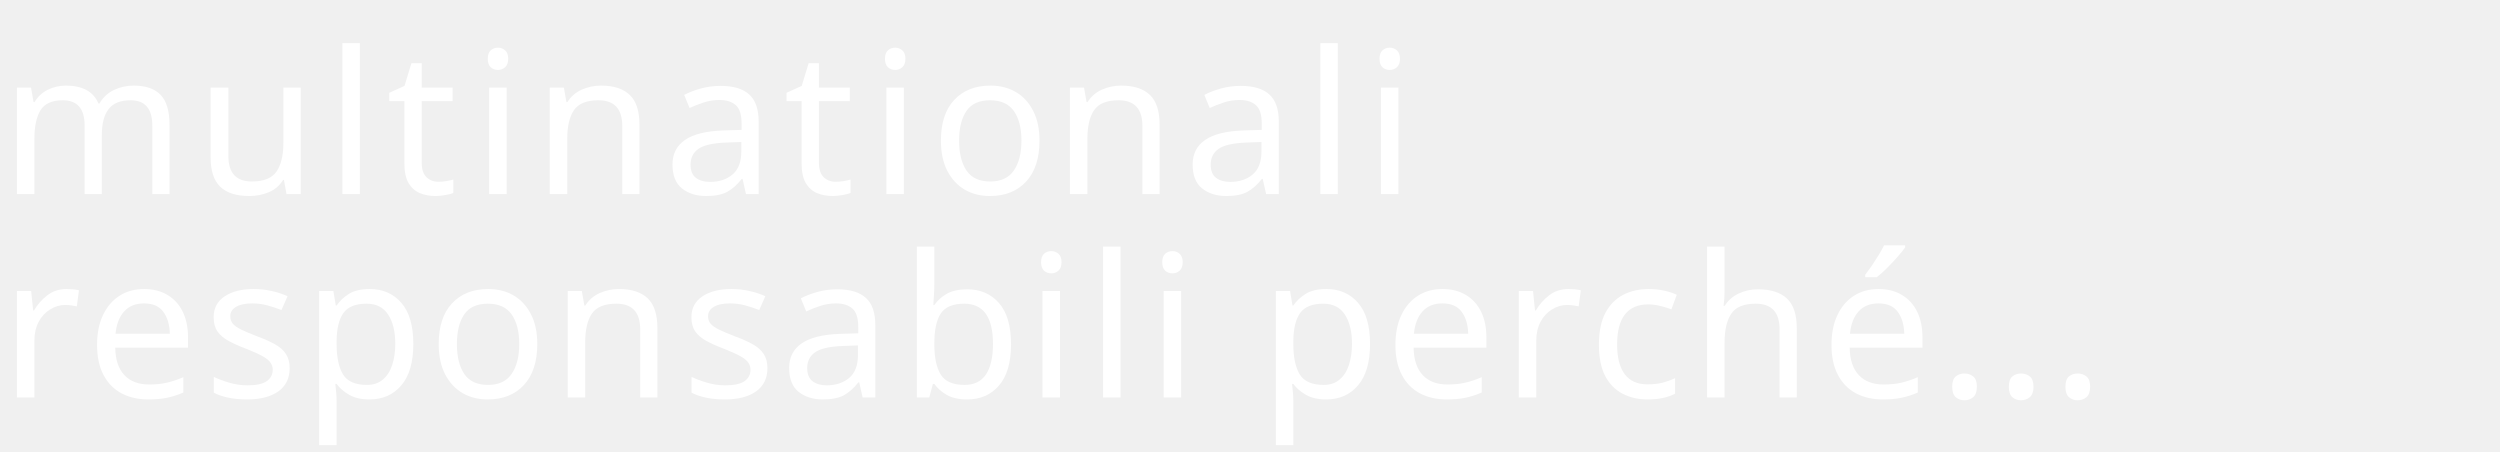
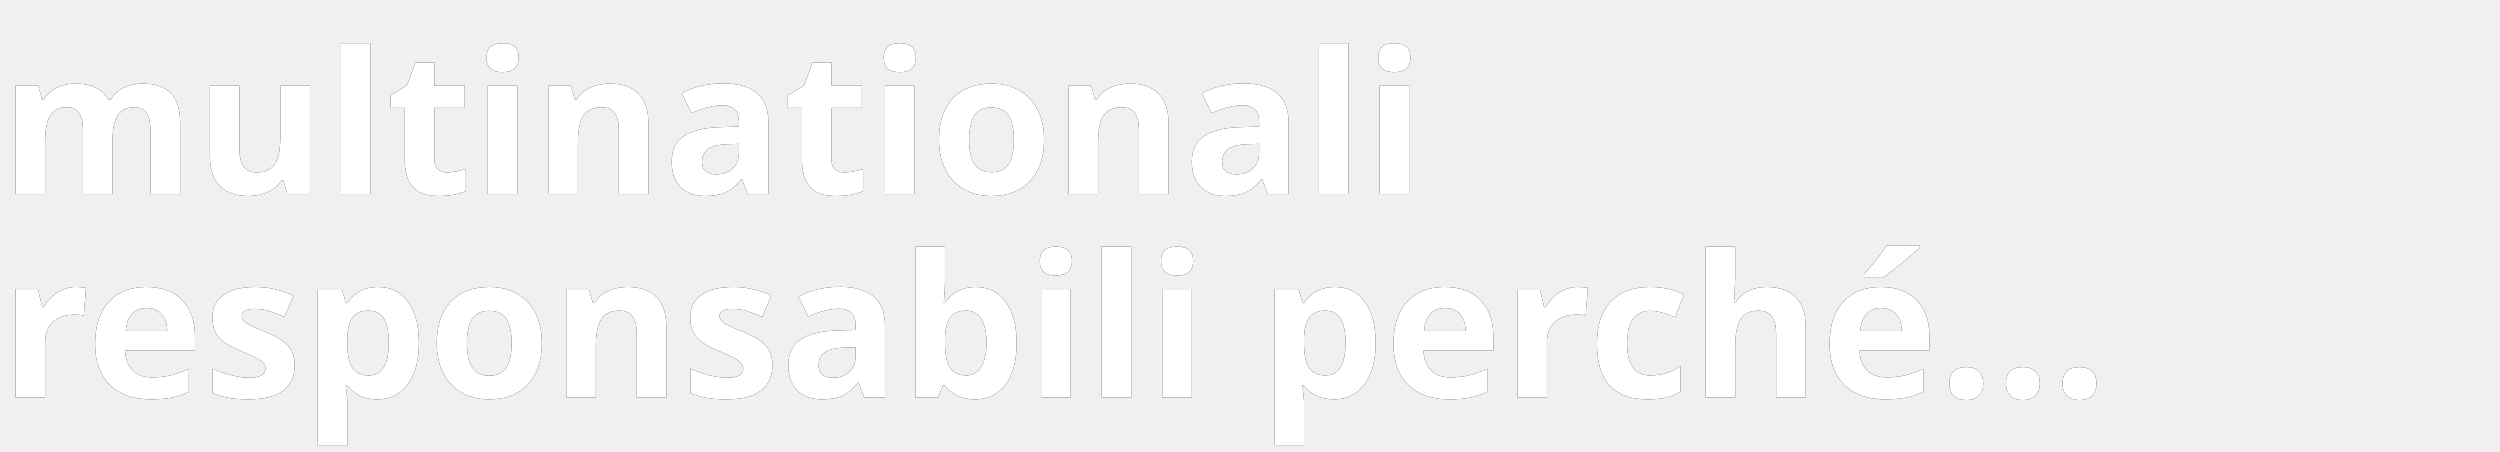
<svg xmlns="http://www.w3.org/2000/svg" xmlns:xlink="http://www.w3.org/1999/xlink" width="277px" height="50px" viewBox="0 0 277 50" version="1.1">
  <defs>
-     <text id="string" transform="matrix(1.0 0.0 0.0 1.0 -1.0 -2.5)">
-       <tspan x="1.0" y="24.0" font-family="OpenSansBold, OpenSansBold" font-size="22" text-decoration="none" fill="#ffffff">m</tspan>
-       <tspan x="22.603" y="24.0" font-family="OpenSansBold, OpenSansBold" font-size="22" text-decoration="none" fill="#ffffff">u</tspan>
-       <tspan x="37.062" y="24.0" font-family="OpenSansBold, OpenSansBold" font-size="22" text-decoration="none" fill="#ffffff">l</tspan>
-       <tspan x="43.775" y="24.0" font-family="OpenSansBold, OpenSansBold" font-size="22" text-decoration="none" fill="#ffffff">t</tspan>
-       <tspan x="53.325" y="24.0" font-family="OpenSansBold, OpenSansBold" font-size="22" text-decoration="none" fill="#ffffff">i</tspan>
-       <tspan x="60.039" y="24.0" font-family="OpenSansBold, OpenSansBold" font-size="22" text-decoration="none" fill="#ffffff">n</tspan>
-       <tspan x="74.498" y="24.0" font-family="OpenSansBold, OpenSansBold" font-size="22" text-decoration="none" fill="#ffffff">a</tspan>
-       <tspan x="87.786" y="24.0" font-family="OpenSansBold, OpenSansBold" font-size="22" text-decoration="none" fill="#ffffff">t</tspan>
-       <tspan x="97.336" y="24.0" font-family="OpenSansBold, OpenSansBold" font-size="22" text-decoration="none" fill="#ffffff">i</tspan>
-       <tspan x="104.05" y="24.0" font-family="OpenSansBold, OpenSansBold" font-size="22" text-decoration="none" fill="#ffffff">o</tspan>
-       <tspan x="117.671" y="24.0" font-family="OpenSansBold, OpenSansBold" font-size="22" text-decoration="none" fill="#ffffff">n</tspan>
-       <tspan x="132.13" y="24.0" font-family="OpenSansBold, OpenSansBold" font-size="22" text-decoration="none" fill="#ffffff">a</tspan>
-       <tspan x="145.418" y="24.0" font-family="OpenSansBold, OpenSansBold" font-size="22" text-decoration="none" fill="#ffffff">l</tspan>
-       <tspan x="152.132" y="24.0" font-family="OpenSansBold, OpenSansBold" font-size="22" text-decoration="none" fill="#ffffff">i</tspan>
-       <tspan x="1.0" y="46.536" font-family="OpenSansBold, OpenSansBold" font-size="22" text-decoration="none" fill="#ffffff">r</tspan>
-       <tspan x="10.55" y="46.536" font-family="OpenSansBold, OpenSansBold" font-size="22" text-decoration="none" fill="#ffffff">e</tspan>
-       <tspan x="23.548" y="46.536" font-family="OpenSansBold, OpenSansBold" font-size="22" text-decoration="none" fill="#ffffff">s</tspan>
-       <tspan x="34.483" y="46.536" font-family="OpenSansBold, OpenSansBold" font-size="22" text-decoration="none" fill="#ffffff">p</tspan>
-       <tspan x="48.405" y="46.536" font-family="OpenSansBold, OpenSansBold" font-size="22" text-decoration="none" fill="#ffffff">o</tspan>
-       <tspan x="62.026" y="46.536" font-family="OpenSansBold, OpenSansBold" font-size="22" text-decoration="none" fill="#ffffff">n</tspan>
-       <tspan x="76.485" y="46.536" font-family="OpenSansBold, OpenSansBold" font-size="22" text-decoration="none" fill="#ffffff">s</tspan>
-       <tspan x="87.421" y="46.536" font-family="OpenSansBold, OpenSansBold" font-size="22" text-decoration="none" fill="#ffffff">a</tspan>
-       <tspan x="100.709" y="46.536" font-family="OpenSansBold, OpenSansBold" font-size="22" text-decoration="none" fill="#ffffff">b</tspan>
-       <tspan x="114.631" y="46.536" font-family="OpenSansBold, OpenSansBold" font-size="22" text-decoration="none" fill="#ffffff">i</tspan>
-       <tspan x="121.345" y="46.536" font-family="OpenSansBold, OpenSansBold" font-size="22" text-decoration="none" fill="#ffffff">l</tspan>
-       <tspan x="128.059" y="46.536" font-family="OpenSansBold, OpenSansBold" font-size="22" text-decoration="none" fill="#ffffff">i</tspan>
-       <tspan x="134.772" y="46.536" font-family="OpenSansBold, OpenSansBold" font-size="22" text-decoration="none" fill="#ffffff"> </tspan>
-       <tspan x="140.487" y="46.536" font-family="OpenSansBold, OpenSansBold" font-size="22" text-decoration="none" fill="#ffffff">p</tspan>
-       <tspan x="154.409" y="46.536" font-family="OpenSansBold, OpenSansBold" font-size="22" text-decoration="none" fill="#ffffff">e</tspan>
-       <tspan x="167.407" y="46.536" font-family="OpenSansBold, OpenSansBold" font-size="22" text-decoration="none" fill="#ffffff">r</tspan>
-       <tspan x="176.957" y="46.536" font-family="OpenSansBold, OpenSansBold" font-size="22" text-decoration="none" fill="#ffffff">c</tspan>
-       <tspan x="188.269" y="46.536" font-family="OpenSansBold, OpenSansBold" font-size="22" text-decoration="none" fill="#ffffff">h</tspan>
-       <tspan x="202.728" y="46.536" font-family="OpenSansBold, OpenSansBold" font-size="22" text-decoration="none" fill="#ffffff">é</tspan>
-       <tspan x="215.726" y="46.536" font-family="OpenSansBold, OpenSansBold" font-size="22" text-decoration="none" fill="#ffffff">.</tspan>
-       <tspan x="221.999" y="46.536" font-family="OpenSansBold, OpenSansBold" font-size="22" text-decoration="none" fill="#ffffff">.</tspan>
-       <tspan x="228.272" y="46.536" font-family="OpenSansBold, OpenSansBold" font-size="22" text-decoration="none" fill="#ffffff">.</tspan>
+     <path id="path" d="M228.529 42.5 C228.529 41.898 228.69 41.443 229.013 41.135 229.335 40.827 229.804 40.673 230.42 40.673 231.014 40.673 231.474 40.831 231.8 41.146 232.126 41.461 232.289 41.912 232.289 42.5 232.289 43.065 232.124 43.511 231.795 43.837 231.465 44.163 231.007 44.326 230.42 44.326 229.818 44.326 229.353 44.166 229.023 43.848 228.694 43.529 228.529 43.08 228.529 42.5 Z" />
+   </defs>
+   <use id="-" xlink:href="#path" fill="#000000" fill-opacity="1" stroke="none" />
+   <use id="--1" xlink:href="#path" fill="#ffffff" fill-opacity="1" stroke="none" />
+   <defs>
+     <path id="path-1" d="M222.256 42.5 C222.256 41.898 222.417 41.443 222.739 41.135 223.062 40.827 223.531 40.673 224.146 40.673 224.741 40.673 225.201 40.831 225.527 41.146 225.853 41.461 226.016 41.912 226.016 42.5 226.016 43.065 225.851 43.511 225.521 43.837 225.192 44.163 224.734 44.326 224.146 44.326 223.545 44.326 223.079 44.166 222.75 43.848 222.421 43.529 222.256 43.08 222.256 42.5 Z" />
+   </defs>
+   <use id="--2" xlink:href="#path-1" fill="#000000" fill-opacity="1" stroke="none" />
+   <use id="--3" xlink:href="#path-1" fill="#ffffff" fill-opacity="1" stroke="none" />
+   <defs>
+     <path id="path-2" d="M215.982 42.5 C215.982 41.898 216.143 41.443 216.466 41.135 216.788 40.827 217.257 40.673 217.873 40.673 218.467 40.673 218.927 40.831 219.253 41.146 219.579 41.461 219.742 41.912 219.742 42.5 219.742 43.065 219.577 43.511 219.248 43.837 218.919 44.163 218.46 44.326 217.873 44.326 217.271 44.326 216.806 44.166 216.477 43.848 216.147 43.529 215.982 43.08 215.982 42.5 Z" />
+   </defs>
+   <use id="--4" xlink:href="#path-2" fill="#000000" fill-opacity="1" stroke="none" />
+   <use id="--5" xlink:href="#path-2" fill="#ffffff" fill-opacity="1" stroke="none" />
+   <defs>
+     <path id="path-3" d="M208.42 34.131 C207.725 34.131 207.181 34.351 206.787 34.792 206.393 35.232 206.168 35.857 206.11 36.666 L210.708 36.666 C210.694 35.857 210.482 35.232 210.074 34.792 209.666 34.351 209.115 34.131 208.42 34.131 Z M208.882 44.25 C206.948 44.25 205.437 43.717 204.349 42.65 203.26 41.583 202.716 40.072 202.716 38.117 202.716 36.104 203.219 34.548 204.225 33.449 205.231 32.35 206.622 31.8 208.398 31.8 210.096 31.8 211.417 32.284 212.362 33.25 213.308 34.217 213.78 35.553 213.78 37.257 L213.78 38.847 206.035 38.847 C206.071 39.778 206.347 40.505 206.862 41.028 207.378 41.551 208.101 41.812 209.032 41.812 209.755 41.812 210.439 41.737 211.084 41.586 211.729 41.436 212.402 41.196 213.104 40.867 L213.104 43.402 C212.531 43.688 211.918 43.901 211.267 44.041 210.615 44.181 209.82 44.25 208.882 44.25 Z M206.529 30.704 L206.529 30.414 C207.761 28.982 208.602 27.904 209.054 27.181 L212.728 27.181 212.728 27.407 C212.355 27.779 211.719 28.332 210.821 29.066 209.922 29.8 209.218 30.346 208.71 30.704 Z" />
+   </defs>
+   <use id="é" xlink:href="#path-3" fill="#000000" fill-opacity="1" stroke="none" />
+   <use id="é-1" xlink:href="#path-3" fill="#ffffff" fill-opacity="1" stroke="none" />
+   <defs>
+     <path id="path-4" d="M200.073 44.036 L196.797 44.036 196.797 37.021 C196.797 35.288 196.152 34.421 194.863 34.421 193.947 34.421 193.284 34.733 192.876 35.356 192.468 35.979 192.264 36.989 192.264 38.385 L192.264 44.036 188.987 44.036 188.987 27.321 192.264 27.321 192.264 30.726 C192.264 30.991 192.239 31.614 192.188 32.595 L192.113 33.562 192.285 33.562 C193.016 32.388 194.176 31.8 195.766 31.8 197.176 31.8 198.247 32.18 198.978 32.939 199.708 33.698 200.073 34.787 200.073 36.205 Z" />
+   </defs>
+   <use id="h" xlink:href="#path-4" fill="#000000" fill-opacity="1" stroke="none" />
+   <use id="h-1" xlink:href="#path-4" fill="#ffffff" fill-opacity="1" stroke="none" />
+   <defs>
+     <path id="path-5" d="M182.553 44.25 C178.814 44.25 176.945 42.199 176.945 38.095 176.945 36.054 177.454 34.495 178.471 33.417 179.488 32.339 180.945 31.8 182.843 31.8 184.232 31.8 185.478 32.072 186.581 32.617 L185.614 35.152 C185.099 34.944 184.619 34.774 184.175 34.641 183.731 34.509 183.287 34.443 182.843 34.443 181.138 34.443 180.286 35.653 180.286 38.074 180.286 40.423 181.138 41.597 182.843 41.597 183.473 41.597 184.057 41.513 184.594 41.345 185.131 41.176 185.668 40.913 186.205 40.555 L186.205 43.359 C185.675 43.695 185.14 43.928 184.599 44.057 184.058 44.186 183.376 44.25 182.553 44.25 Z" />
+   </defs>
+   <use id="c" xlink:href="#path-5" fill="#000000" fill-opacity="1" stroke="none" />
+   <use id="c-1" xlink:href="#path-5" fill="#ffffff" fill-opacity="1" stroke="none" />
+   <defs>
+     <path id="path-6" d="M174.829 31.8 C175.273 31.8 175.642 31.832 175.936 31.897 L175.688 34.969 C175.423 34.898 175.101 34.862 174.722 34.862 173.676 34.862 172.861 35.13 172.278 35.667 171.694 36.204 171.402 36.956 171.402 37.923 L171.402 44.036 168.126 44.036 168.126 32.026 170.607 32.026 171.091 34.045 171.252 34.045 C171.624 33.372 172.127 32.83 172.761 32.418 173.395 32.006 174.084 31.8 174.829 31.8 Z" />
+   </defs>
+   <use id="r" xlink:href="#path-6" fill="#000000" fill-opacity="1" stroke="none" />
+   <use id="r-1" xlink:href="#path-6" fill="#ffffff" fill-opacity="1" stroke="none" />
+   <defs>
+     <path id="path-7" d="M160.102 34.131 C159.407 34.131 158.863 34.351 158.469 34.792 158.075 35.232 157.849 35.857 157.792 36.666 L162.39 36.666 C162.375 35.857 162.164 35.232 161.756 34.792 161.348 34.351 160.796 34.131 160.102 34.131 Z M160.563 44.25 C158.63 44.25 157.119 43.717 156.03 42.65 154.942 41.583 154.397 40.072 154.397 38.117 154.397 36.104 154.901 34.548 155.907 33.449 156.913 32.35 158.304 31.8 160.08 31.8 161.777 31.8 163.099 32.284 164.044 33.25 164.989 34.217 165.462 35.553 165.462 37.257 L165.462 38.847 157.717 38.847 C157.753 39.778 158.028 40.505 158.544 41.028 159.06 41.551 159.783 41.812 160.714 41.812 161.437 41.812 162.121 41.737 162.766 41.586 163.41 41.436 164.083 41.196 164.785 40.867 L164.785 43.402 C164.212 43.688 163.6 43.901 162.948 44.041 162.297 44.181 161.502 44.25 160.563 44.25 Z" />
+   </defs>
+   <use id="e" xlink:href="#path-7" fill="#000000" fill-opacity="1" stroke="none" />
+   <use id="e-1" xlink:href="#path-7" fill="#ffffff" fill-opacity="1" stroke="none" />
+   <defs>
+     <path id="path-8" d="M147.802 44.25 C146.391 44.25 145.284 43.738 144.482 42.714 L144.311 42.714 C144.425 43.717 144.482 44.297 144.482 44.454 L144.482 49.321 141.206 49.321 141.206 32.026 143.87 32.026 144.332 33.583 144.482 33.583 C145.249 32.395 146.384 31.8 147.888 31.8 149.306 31.8 150.416 32.348 151.218 33.444 152.02 34.539 152.421 36.061 152.421 38.009 152.421 39.291 152.233 40.405 151.857 41.35 151.481 42.295 150.946 43.015 150.251 43.509 149.556 44.003 148.74 44.25 147.802 44.25 Z M146.835 34.421 C146.026 34.421 145.435 34.67 145.063 35.168 144.69 35.666 144.497 36.487 144.482 37.633 L144.482 37.988 C144.482 39.277 144.674 40.201 145.057 40.759 145.44 41.318 146.047 41.597 146.878 41.597 148.346 41.597 149.08 40.387 149.08 37.966 149.08 36.785 148.899 35.898 148.538 35.307 148.176 34.717 147.608 34.421 146.835 34.421 Z" />
+   </defs>
+   <use id="p" xlink:href="#path-8" fill="#000000" fill-opacity="1" stroke="none" />
+   <use id="p-1" xlink:href="#path-8" fill="#ffffff" fill-opacity="1" stroke="none" />
+   <defs>
+     <text id="string" transform="matrix(1.0 0.0 0.0 1.0 129.2725 20.03551)">
+       <tspan x="4.5" y="24.0" font-family="OpenSansBold, OpenSansBold" font-size="22" text-decoration="none"> </tspan>
    </text>
  </defs>
-   <use id="multinationali-responsabili-perché---" xlink:href="#string" />
+   <use id="--6" xlink:href="#string" fill="#ffffff" fill-opacity="1" stroke="none" />
+   <defs>
+     <path id="path-9" d="M128.638 28.921 C128.638 27.854 129.232 27.321 130.421 27.321 131.61 27.321 132.204 27.854 132.204 28.921 132.204 29.43 132.055 29.826 131.758 30.108 131.461 30.391 131.015 30.533 130.421 30.533 129.232 30.533 128.638 29.996 128.638 28.921 Z M132.054 44.036 L128.777 44.036 128.777 32.026 132.054 32.026 Z" />
+   </defs>
+   <use id="i" xlink:href="#path-9" fill="#000000" fill-opacity="1" stroke="none" />
+   <use id="i-1" xlink:href="#path-9" fill="#ffffff" fill-opacity="1" stroke="none" />
+   <defs>
+     <path id="path-10" d="M125.34 44.036 L122.063 44.036 122.063 27.321 125.34 27.321 Z" />
+   </defs>
+   <use id="l" xlink:href="#path-10" fill="#000000" fill-opacity="1" stroke="none" />
+   <use id="l-1" xlink:href="#path-10" fill="#ffffff" fill-opacity="1" stroke="none" />
+   <defs>
+     <path id="path-11" d="M115.21 28.921 C115.21 27.854 115.804 27.321 116.993 27.321 118.182 27.321 118.776 27.854 118.776 28.921 118.776 29.43 118.628 29.826 118.331 30.108 118.033 30.391 117.588 30.533 116.993 30.533 115.804 30.533 115.21 29.996 115.21 28.921 Z M118.626 44.036 L115.35 44.036 115.35 32.026 118.626 32.026 Z" />
+   </defs>
+   <use id="i-2" xlink:href="#path-11" fill="#000000" fill-opacity="1" stroke="none" />
+   <use id="i-3" xlink:href="#path-11" fill="#ffffff" fill-opacity="1" stroke="none" />
+   <defs>
+     <path id="path-12" d="M108.109 31.8 C109.527 31.8 110.637 32.354 111.439 33.46 112.241 34.566 112.643 36.083 112.643 38.009 112.643 39.993 112.229 41.529 111.402 42.618 110.575 43.706 109.448 44.25 108.023 44.25 106.613 44.25 105.506 43.739 104.704 42.714 L104.479 42.714 103.931 44.036 101.428 44.036 101.428 27.321 104.704 27.321 104.704 31.209 C104.704 31.704 104.661 32.495 104.575 33.583 L104.704 33.583 C105.47 32.395 106.605 31.8 108.109 31.8 Z M107.057 34.421 C106.247 34.421 105.656 34.67 105.284 35.168 104.912 35.666 104.718 36.488 104.704 37.633 L104.704 37.988 C104.704 39.277 104.896 40.201 105.279 40.759 105.662 41.318 106.269 41.597 107.1 41.597 107.773 41.597 108.308 41.287 108.706 40.668 109.103 40.049 109.302 39.148 109.302 37.966 109.302 36.785 109.101 35.898 108.7 35.308 108.299 34.717 107.751 34.421 107.057 34.421 Z" />
+   </defs>
+   <use id="b" xlink:href="#path-12" fill="#000000" fill-opacity="1" stroke="none" />
+   <use id="b-1" xlink:href="#path-12" fill="#ffffff" fill-opacity="1" stroke="none" />
+   <defs>
+     <path id="path-13" d="M95.767 44.036 L95.133 42.403 95.047 42.403 C94.495 43.097 93.928 43.579 93.344 43.848 92.76 44.116 92 44.25 91.062 44.25 89.908 44.25 89.001 43.921 88.338 43.262 87.676 42.603 87.345 41.665 87.345 40.448 87.345 39.173 87.79 38.233 88.682 37.628 89.574 37.023 90.918 36.688 92.716 36.623 L94.8 36.559 94.8 36.033 C94.8 34.815 94.177 34.206 92.931 34.206 91.971 34.206 90.843 34.496 89.547 35.077 L88.462 32.864 C89.844 32.14 91.377 31.779 93.06 31.779 94.671 31.779 95.906 32.13 96.766 32.831 97.625 33.533 98.055 34.6 98.055 36.033 L98.055 44.036 Z M94.8 38.471 L93.532 38.514 C92.58 38.543 91.871 38.715 91.405 39.03 90.94 39.345 90.707 39.825 90.707 40.469 90.707 41.393 91.237 41.855 92.297 41.855 93.056 41.855 93.663 41.636 94.118 41.2 94.572 40.763 94.8 40.183 94.8 39.459 Z" />
+   </defs>
+   <use id="a" xlink:href="#path-13" fill="#000000" fill-opacity="1" stroke="none" />
+   <use id="a-1" xlink:href="#path-13" fill="#ffffff" fill-opacity="1" stroke="none" />
+   <defs>
+     <path id="path-14" d="M85.583 40.469 C85.583 41.701 85.155 42.639 84.299 43.284 83.443 43.928 82.163 44.25 80.459 44.25 79.585 44.25 78.84 44.191 78.225 44.073 77.609 43.955 77.032 43.781 76.495 43.552 L76.495 40.845 C77.104 41.132 77.789 41.371 78.552 41.565 79.315 41.758 79.986 41.855 80.566 41.855 81.755 41.855 82.35 41.511 82.35 40.824 82.35 40.566 82.271 40.356 82.113 40.195 81.956 40.034 81.684 39.851 81.297 39.647 80.91 39.443 80.395 39.205 79.75 38.933 78.826 38.546 78.148 38.188 77.714 37.859 77.281 37.529 76.966 37.152 76.769 36.725 76.572 36.299 76.474 35.775 76.474 35.152 76.474 34.085 76.887 33.259 77.714 32.676 78.542 32.092 79.714 31.8 81.232 31.8 82.679 31.8 84.086 32.115 85.454 32.745 L84.466 35.109 C83.864 34.851 83.302 34.64 82.779 34.475 82.256 34.31 81.723 34.228 81.179 34.228 80.212 34.228 79.729 34.489 79.729 35.012 79.729 35.306 79.884 35.56 80.196 35.775 80.507 35.99 81.189 36.308 82.242 36.731 83.18 37.11 83.868 37.465 84.305 37.794 84.741 38.124 85.064 38.503 85.271 38.933 85.479 39.363 85.583 39.875 85.583 40.469 Z" />
+   </defs>
+   <use id="s" xlink:href="#path-14" fill="#000000" fill-opacity="1" stroke="none" />
+   <use id="s-1" xlink:href="#path-14" fill="#ffffff" fill-opacity="1" stroke="none" />
+   <defs>
+     <path id="path-15" d="M73.831 44.036 L70.555 44.036 70.555 37.021 C70.555 36.154 70.401 35.505 70.093 35.071 69.785 34.638 69.294 34.421 68.621 34.421 67.704 34.421 67.042 34.727 66.634 35.34 66.225 35.952 66.021 36.967 66.021 38.385 L66.021 44.036 62.745 44.036 62.745 32.026 65.248 32.026 65.688 33.562 65.871 33.562 C66.236 32.982 66.739 32.543 67.38 32.246 68.021 31.949 68.75 31.8 69.566 31.8 70.963 31.8 72.023 32.178 72.746 32.933 73.469 33.689 73.831 34.779 73.831 36.204 Z" />
+   </defs>
+   <use id="n" xlink:href="#path-15" fill="#000000" fill-opacity="1" stroke="none" />
+   <use id="n-1" xlink:href="#path-15" fill="#ffffff" fill-opacity="1" stroke="none" />
+   <defs>
+     <path id="path-16" d="M51.734 38.009 C51.734 39.198 51.929 40.097 52.32 40.705 52.71 41.314 53.346 41.619 54.227 41.619 55.1 41.619 55.729 41.316 56.112 40.711 56.495 40.106 56.687 39.205 56.687 38.009 56.687 36.82 56.493 35.929 56.106 35.334 55.72 34.74 55.086 34.443 54.205 34.443 53.331 34.443 52.701 34.738 52.314 35.329 51.928 35.92 51.734 36.813 51.734 38.009 Z M60.038 38.009 C60.038 39.964 59.522 41.493 58.491 42.596 57.46 43.699 56.024 44.25 54.184 44.25 53.031 44.25 52.014 43.998 51.133 43.493 50.252 42.988 49.575 42.263 49.103 41.318 48.63 40.372 48.394 39.27 48.394 38.009 48.394 36.047 48.906 34.522 49.93 33.433 50.954 32.344 52.393 31.8 54.248 31.8 55.401 31.8 56.418 32.051 57.299 32.552 58.18 33.053 58.856 33.773 59.329 34.711 59.802 35.65 60.038 36.749 60.038 38.009 Z" />
+   </defs>
+   <use id="o" xlink:href="#path-16" fill="#000000" fill-opacity="1" stroke="none" />
+   <use id="o-1" xlink:href="#path-16" fill="#ffffff" fill-opacity="1" stroke="none" />
+   <defs>
+     <path id="path-17" d="M41.798 44.25 C40.387 44.25 39.281 43.738 38.479 42.714 L38.307 42.714 C38.421 43.717 38.479 44.297 38.479 44.454 L38.479 49.321 35.202 49.321 35.202 32.026 37.866 32.026 38.328 33.583 38.479 33.583 C39.245 32.395 40.38 31.8 41.884 31.8 43.302 31.8 44.412 32.348 45.214 33.444 46.016 34.539 46.417 36.061 46.417 38.009 46.417 39.291 46.229 40.405 45.853 41.35 45.477 42.295 44.942 43.015 44.247 43.509 43.552 44.003 42.736 44.25 41.798 44.25 Z M40.831 34.421 C40.022 34.421 39.431 34.67 39.059 35.168 38.686 35.666 38.493 36.487 38.479 37.633 L38.479 37.988 C38.479 39.277 38.67 40.201 39.053 40.759 39.436 41.318 40.043 41.597 40.874 41.597 42.342 41.597 43.076 40.387 43.076 37.966 43.076 36.785 42.895 35.898 42.534 35.307 42.172 34.717 41.604 34.421 40.831 34.421 Z" />
+   </defs>
+   <use id="p-2" xlink:href="#path-17" fill="#000000" fill-opacity="1" stroke="none" />
+   <use id="p-3" xlink:href="#path-17" fill="#ffffff" fill-opacity="1" stroke="none" />
+   <defs>
+     <path id="path-18" d="M32.646 40.469 C32.646 41.701 32.218 42.639 31.362 43.284 30.506 43.928 29.226 44.25 27.521 44.25 26.648 44.25 25.903 44.191 25.287 44.073 24.671 43.955 24.095 43.781 23.558 43.552 L23.558 40.845 C24.166 41.132 24.852 41.371 25.615 41.565 26.377 41.758 27.049 41.855 27.629 41.855 28.818 41.855 29.412 41.511 29.412 40.824 29.412 40.566 29.333 40.356 29.176 40.195 29.018 40.034 28.746 39.851 28.359 39.647 27.973 39.443 27.457 39.205 26.813 38.933 25.889 38.546 25.21 38.188 24.777 37.859 24.344 37.529 24.028 37.152 23.832 36.725 23.635 36.299 23.536 35.775 23.536 35.152 23.536 34.085 23.95 33.259 24.777 32.676 25.604 32.092 26.777 31.8 28.295 31.8 29.741 31.8 31.149 32.115 32.517 32.745 L31.528 35.109 C30.927 34.851 30.365 34.64 29.842 34.475 29.319 34.31 28.785 34.228 28.241 34.228 27.274 34.228 26.791 34.489 26.791 35.012 26.791 35.306 26.947 35.56 27.258 35.775 27.57 35.99 28.252 36.308 29.305 36.731 30.243 37.11 30.93 37.465 31.367 37.794 31.804 38.124 32.126 38.503 32.334 38.933 32.542 39.363 32.646 39.875 32.646 40.469 Z" />
+   </defs>
+   <use id="s-2" xlink:href="#path-18" fill="#000000" fill-opacity="1" stroke="none" />
+   <use id="s-3" xlink:href="#path-18" fill="#ffffff" fill-opacity="1" stroke="none" />
+   <defs>
+     <path id="path-19" d="M16.242 34.131 C15.547 34.131 15.003 34.351 14.609 34.792 14.215 35.232 13.99 35.857 13.933 36.666 L18.53 36.666 C18.516 35.857 18.305 35.232 17.896 34.792 17.488 34.351 16.937 34.131 16.242 34.131 Z M16.704 44.25 C14.77 44.25 13.259 43.717 12.171 42.65 11.082 41.583 10.538 40.072 10.538 38.117 10.538 36.104 11.041 34.548 12.047 33.449 13.053 32.35 14.445 31.8 16.221 31.8 17.918 31.8 19.239 32.284 20.185 33.25 21.13 34.217 21.603 35.553 21.603 37.257 L21.603 38.847 13.857 38.847 C13.893 39.778 14.169 40.505 14.685 41.028 15.2 41.551 15.923 41.812 16.854 41.812 17.578 41.812 18.262 41.737 18.906 41.586 19.551 41.436 20.224 41.196 20.926 40.867 L20.926 43.402 C20.353 43.688 19.74 43.901 19.089 44.041 18.437 44.181 17.642 44.25 16.704 44.25 Z" />
+   </defs>
+   <use id="e-2" xlink:href="#path-19" fill="#000000" fill-opacity="1" stroke="none" />
+   <use id="e-3" xlink:href="#path-19" fill="#ffffff" fill-opacity="1" stroke="none" />
+   <defs>
+     <path id="path-20" d="M8.422 31.8 C8.866 31.8 9.235 31.832 9.528 31.897 L9.281 34.969 C9.016 34.898 8.694 34.862 8.314 34.862 7.269 34.862 6.454 35.13 5.871 35.667 5.287 36.204 4.995 36.956 4.995 37.923 L4.995 44.036 1.719 44.036 1.719 32.026 4.2 32.026 4.684 34.045 4.845 34.045 C5.217 33.372 5.72 32.83 6.354 32.418 6.988 32.006 7.677 31.8 8.422 31.8 Z" />
+   </defs>
+   <use id="r-2" xlink:href="#path-20" fill="#000000" fill-opacity="1" stroke="none" />
+   <use id="r-3" xlink:href="#path-20" fill="#ffffff" fill-opacity="1" stroke="none" />
+   <defs>
+     <path id="path-21" d="M152.711 6.386 C152.711 5.319 153.305 4.785 154.494 4.785 155.683 4.785 156.277 5.319 156.277 6.386 156.277 6.894 156.129 7.29 155.832 7.573 155.534 7.856 155.089 7.997 154.494 7.997 153.305 7.997 152.711 7.46 152.711 6.386 Z M156.127 21.5 L152.851 21.5 152.851 9.49 156.127 9.49 Z" />
+   </defs>
+   <use id="i-4" xlink:href="#path-21" fill="#000000" fill-opacity="1" stroke="none" />
+   <use id="i-5" xlink:href="#path-21" fill="#ffffff" fill-opacity="1" stroke="none" />
+   <defs>
+     <path id="path-22" d="M149.413 21.5 L146.137 21.5 146.137 4.785 149.413 4.785 Z" />
+   </defs>
+   <use id="l-2" xlink:href="#path-22" fill="#000000" fill-opacity="1" stroke="none" />
+   <use id="l-3" xlink:href="#path-22" fill="#ffffff" fill-opacity="1" stroke="none" />
+   <defs>
+     <path id="path-23" d="M140.476 21.5 L139.842 19.867 139.756 19.867 C139.204 20.562 138.637 21.043 138.053 21.312 137.469 21.581 136.709 21.715 135.771 21.715 134.617 21.715 133.71 21.385 133.047 20.727 132.385 20.068 132.054 19.13 132.054 17.912 132.054 16.637 132.499 15.698 133.391 15.092 134.283 14.487 135.627 14.152 137.425 14.088 L139.509 14.023 139.509 13.497 C139.509 12.28 138.886 11.671 137.64 11.671 136.68 11.671 135.552 11.961 134.256 12.541 L133.171 10.328 C134.553 9.605 136.086 9.243 137.769 9.243 139.38 9.243 140.615 9.594 141.475 10.296 142.334 10.998 142.764 12.065 142.764 13.497 L142.764 21.5 Z M139.509 15.936 L138.241 15.979 C137.289 16.007 136.58 16.179 136.114 16.494 135.649 16.809 135.416 17.289 135.416 17.934 135.416 18.858 135.946 19.319 137.006 19.319 137.765 19.319 138.372 19.101 138.827 18.664 139.281 18.227 139.509 17.647 139.509 16.924 Z" />
+   </defs>
+   <use id="a-2" xlink:href="#path-23" fill="#000000" fill-opacity="1" stroke="none" />
+   <use id="a-3" xlink:href="#path-23" fill="#ffffff" fill-opacity="1" stroke="none" />
+   <defs>
+     <path id="path-24" d="M129.476 21.5 L126.199 21.5 126.199 14.485 C126.199 13.619 126.045 12.969 125.737 12.536 125.429 12.102 124.939 11.886 124.266 11.886 123.349 11.886 122.687 12.192 122.278 12.804 121.87 13.417 121.666 14.432 121.666 15.85 L121.666 21.5 118.39 21.5 118.39 9.49 120.893 9.49 121.333 11.026 121.516 11.026 C121.881 10.446 122.384 10.008 123.025 9.71 123.666 9.413 124.394 9.265 125.211 9.265 126.607 9.265 127.667 9.642 128.391 10.398 129.114 11.154 129.476 12.244 129.476 13.669 Z" />
+   </defs>
+   <use id="n-2" xlink:href="#path-24" fill="#000000" fill-opacity="1" stroke="none" />
+   <use id="n-3" xlink:href="#path-24" fill="#ffffff" fill-opacity="1" stroke="none" />
+   <defs>
+     <path id="path-25" d="M107.379 15.474 C107.379 16.662 107.574 17.561 107.964 18.17 108.355 18.779 108.99 19.083 109.871 19.083 110.745 19.083 111.373 18.781 111.756 18.175 112.139 17.57 112.331 16.67 112.331 15.474 112.331 14.285 112.138 13.393 111.751 12.799 111.364 12.204 110.73 11.907 109.85 11.907 108.976 11.907 108.346 12.203 107.959 12.793 107.572 13.384 107.379 14.278 107.379 15.474 Z M115.683 15.474 C115.683 17.429 115.167 18.958 114.136 20.061 113.104 21.163 111.669 21.715 109.828 21.715 108.675 21.715 107.658 21.463 106.777 20.958 105.896 20.453 105.22 19.728 104.747 18.782 104.274 17.837 104.038 16.734 104.038 15.474 104.038 13.511 104.55 11.986 105.574 10.897 106.598 9.809 108.038 9.265 109.893 9.265 111.046 9.265 112.062 9.515 112.943 10.017 113.824 10.518 114.501 11.238 114.974 12.176 115.446 13.114 115.683 14.213 115.683 15.474 Z" />
+   </defs>
+   <use id="o-2" xlink:href="#path-25" fill="#000000" fill-opacity="1" stroke="none" />
+   <use id="o-3" xlink:href="#path-25" fill="#ffffff" fill-opacity="1" stroke="none" />
+   <defs>
+     <path id="path-26" d="M97.915 6.386 C97.915 5.319 98.509 4.785 99.698 4.785 100.887 4.785 101.481 5.319 101.481 6.386 101.481 6.894 101.333 7.29 101.036 7.573 100.738 7.856 100.293 7.997 99.698 7.997 98.509 7.997 97.915 7.46 97.915 6.386 Z M101.331 21.5 L98.055 21.5 98.055 9.49 101.331 9.49 Z" />
+   </defs>
+   <use id="i-6" xlink:href="#path-26" fill="#000000" fill-opacity="1" stroke="none" />
+   <use id="i-7" xlink:href="#path-26" fill="#ffffff" fill-opacity="1" stroke="none" />
+   <defs>
+     <path id="path-27" d="M93.564 19.104 C94.137 19.104 94.825 18.979 95.627 18.729 L95.627 21.167 C94.81 21.532 93.808 21.715 92.619 21.715 91.308 21.715 90.354 21.384 89.756 20.721 89.158 20.059 88.859 19.065 88.859 17.74 L88.859 11.95 87.291 11.95 87.291 10.564 89.096 9.469 90.041 6.934 92.136 6.934 92.136 9.49 95.498 9.49 95.498 11.95 92.136 11.95 92.136 17.74 C92.136 18.206 92.266 18.55 92.528 18.771 92.789 18.994 93.135 19.104 93.564 19.104 Z" />
+   </defs>
+   <use id="t" xlink:href="#path-27" fill="#000000" fill-opacity="1" stroke="none" />
+   <use id="t-1" xlink:href="#path-27" fill="#ffffff" fill-opacity="1" stroke="none" />
+   <defs>
+     <path id="path-28" d="M82.844 21.5 L82.21 19.867 82.124 19.867 C81.573 20.562 81.005 21.043 80.421 21.312 79.838 21.581 79.077 21.715 78.139 21.715 76.986 21.715 76.078 21.385 75.416 20.727 74.753 20.068 74.422 19.13 74.422 17.912 74.422 16.637 74.868 15.698 75.759 15.092 76.651 14.487 77.995 14.152 79.793 14.088 L81.877 14.023 81.877 13.497 C81.877 12.28 81.254 11.671 80.008 11.671 79.048 11.671 77.92 11.961 76.624 12.541 L75.539 10.328 C76.921 9.605 78.454 9.243 80.137 9.243 81.748 9.243 82.983 9.594 83.843 10.296 84.702 10.998 85.132 12.065 85.132 13.497 L85.132 21.5 Z M81.877 15.936 L80.609 15.979 C79.657 16.007 78.948 16.179 78.482 16.494 78.017 16.809 77.784 17.289 77.784 17.934 77.784 18.858 78.314 19.319 79.374 19.319 80.133 19.319 80.74 19.101 81.195 18.664 81.65 18.227 81.877 17.647 81.877 16.924 Z" />
+   </defs>
+   <use id="a-4" xlink:href="#path-28" fill="#000000" fill-opacity="1" stroke="none" />
+   <use id="a-5" xlink:href="#path-28" fill="#ffffff" fill-opacity="1" stroke="none" />
+   <defs>
+     <path id="path-29" d="M71.844 21.5 L68.567 21.5 68.567 14.485 C68.567 13.619 68.413 12.969 68.105 12.536 67.797 12.102 67.307 11.886 66.634 11.886 65.717 11.886 65.055 12.192 64.646 12.804 64.238 13.417 64.034 14.432 64.034 15.85 L64.034 21.5 60.758 21.5 60.758 9.49 63.261 9.49 63.701 11.026 63.884 11.026 C64.249 10.446 64.752 10.008 65.393 9.71 66.034 9.413 66.763 9.265 67.579 9.265 68.976 9.265 70.035 9.642 70.759 10.398 71.482 11.154 71.844 12.244 71.844 13.669 Z" />
+   </defs>
+   <use id="n-4" xlink:href="#path-29" fill="#000000" fill-opacity="1" stroke="none" />
+   <use id="n-5" xlink:href="#path-29" fill="#ffffff" fill-opacity="1" stroke="none" />
+   <defs>
+     <path id="path-30" d="M53.904 6.386 C53.904 5.319 54.499 4.785 55.688 4.785 56.876 4.785 57.471 5.319 57.471 6.386 57.471 6.894 57.322 7.29 57.025 7.573 56.728 7.856 56.282 7.997 55.688 7.997 54.499 7.997 53.904 7.46 53.904 6.386 Z M57.32 21.5 L54.044 21.5 54.044 9.49 57.32 9.49 Z" />
+   </defs>
+   <use id="i-8" xlink:href="#path-30" fill="#000000" fill-opacity="1" stroke="none" />
+   <use id="i-9" xlink:href="#path-30" fill="#ffffff" fill-opacity="1" stroke="none" />
+   <defs>
+     <path id="path-31" d="M49.554 19.104 C50.127 19.104 50.814 18.979 51.616 18.729 L51.616 21.167 C50.8 21.532 49.797 21.715 48.608 21.715 47.298 21.715 46.344 21.384 45.746 20.721 45.148 20.059 44.849 19.065 44.849 17.74 L44.849 11.95 43.28 11.95 43.28 10.564 45.085 9.469 46.03 6.934 48.125 6.934 48.125 9.49 51.487 9.49 51.487 11.95 48.125 11.95 48.125 17.74 C48.125 18.206 48.256 18.55 48.517 18.771 48.778 18.994 49.124 19.104 49.554 19.104 Z" />
+   </defs>
+   <use id="t-2" xlink:href="#path-31" fill="#000000" fill-opacity="1" stroke="none" />
+   <use id="t-3" xlink:href="#path-31" fill="#ffffff" fill-opacity="1" stroke="none" />
+   <defs>
+     <path id="path-32" d="M41.057 21.5 L37.78 21.5 37.78 4.785 41.057 4.785 Z" />
+   </defs>
+   <use id="l-4" xlink:href="#path-32" fill="#000000" fill-opacity="1" stroke="none" />
+   <use id="l-5" xlink:href="#path-32" fill="#ffffff" fill-opacity="1" stroke="none" />
+   <defs>
+     <path id="path-33" d="M31.829 21.5 L31.389 19.964 31.217 19.964 C30.866 20.523 30.368 20.954 29.724 21.258 29.079 21.563 28.345 21.715 27.521 21.715 26.111 21.715 25.047 21.337 24.331 20.582 23.615 19.826 23.257 18.739 23.257 17.321 L23.257 9.49 26.533 9.49 26.533 16.505 C26.533 17.371 26.687 18.021 26.995 18.455 27.303 18.888 27.794 19.104 28.467 19.104 29.383 19.104 30.046 18.798 30.454 18.186 30.862 17.574 31.066 16.559 31.066 15.141 L31.066 9.49 34.343 9.49 34.343 21.5 Z" />
+   </defs>
+   <use id="u" xlink:href="#path-33" fill="#000000" fill-opacity="1" stroke="none" />
+   <use id="u-1" xlink:href="#path-33" fill="#ffffff" fill-opacity="1" stroke="none" />
+   <defs>
+     <path id="path-34" d="M12.472 21.5 L9.195 21.5 9.195 14.485 C9.195 13.619 9.05 12.969 8.76 12.536 8.47 12.102 8.014 11.886 7.391 11.886 6.553 11.886 5.944 12.194 5.564 12.81 5.185 13.426 4.995 14.439 4.995 15.85 L4.995 21.5 1.719 21.5 1.719 9.49 4.222 9.49 4.662 11.026 4.845 11.026 C5.167 10.475 5.632 10.044 6.241 9.732 6.85 9.42 7.548 9.265 8.336 9.265 10.133 9.265 11.351 9.852 11.988 11.026 L12.278 11.026 C12.601 10.468 13.075 10.035 13.702 9.727 14.328 9.419 15.035 9.265 15.823 9.265 17.184 9.265 18.213 9.614 18.912 10.312 19.61 11.01 19.959 12.129 19.959 13.669 L19.959 21.5 16.672 21.5 16.672 14.485 C16.672 13.619 16.527 12.969 16.237 12.536 15.947 12.102 15.49 11.886 14.867 11.886 14.065 11.886 13.465 12.172 13.068 12.745 12.67 13.318 12.472 14.228 12.472 15.474 Z" />
+   </defs>
+   <use id="m" xlink:href="#path-34" fill="#000000" fill-opacity="1" stroke="none" />
+   <use id="m-1" xlink:href="#path-34" fill="#ffffff" fill-opacity="1" stroke="none" />
</svg>
